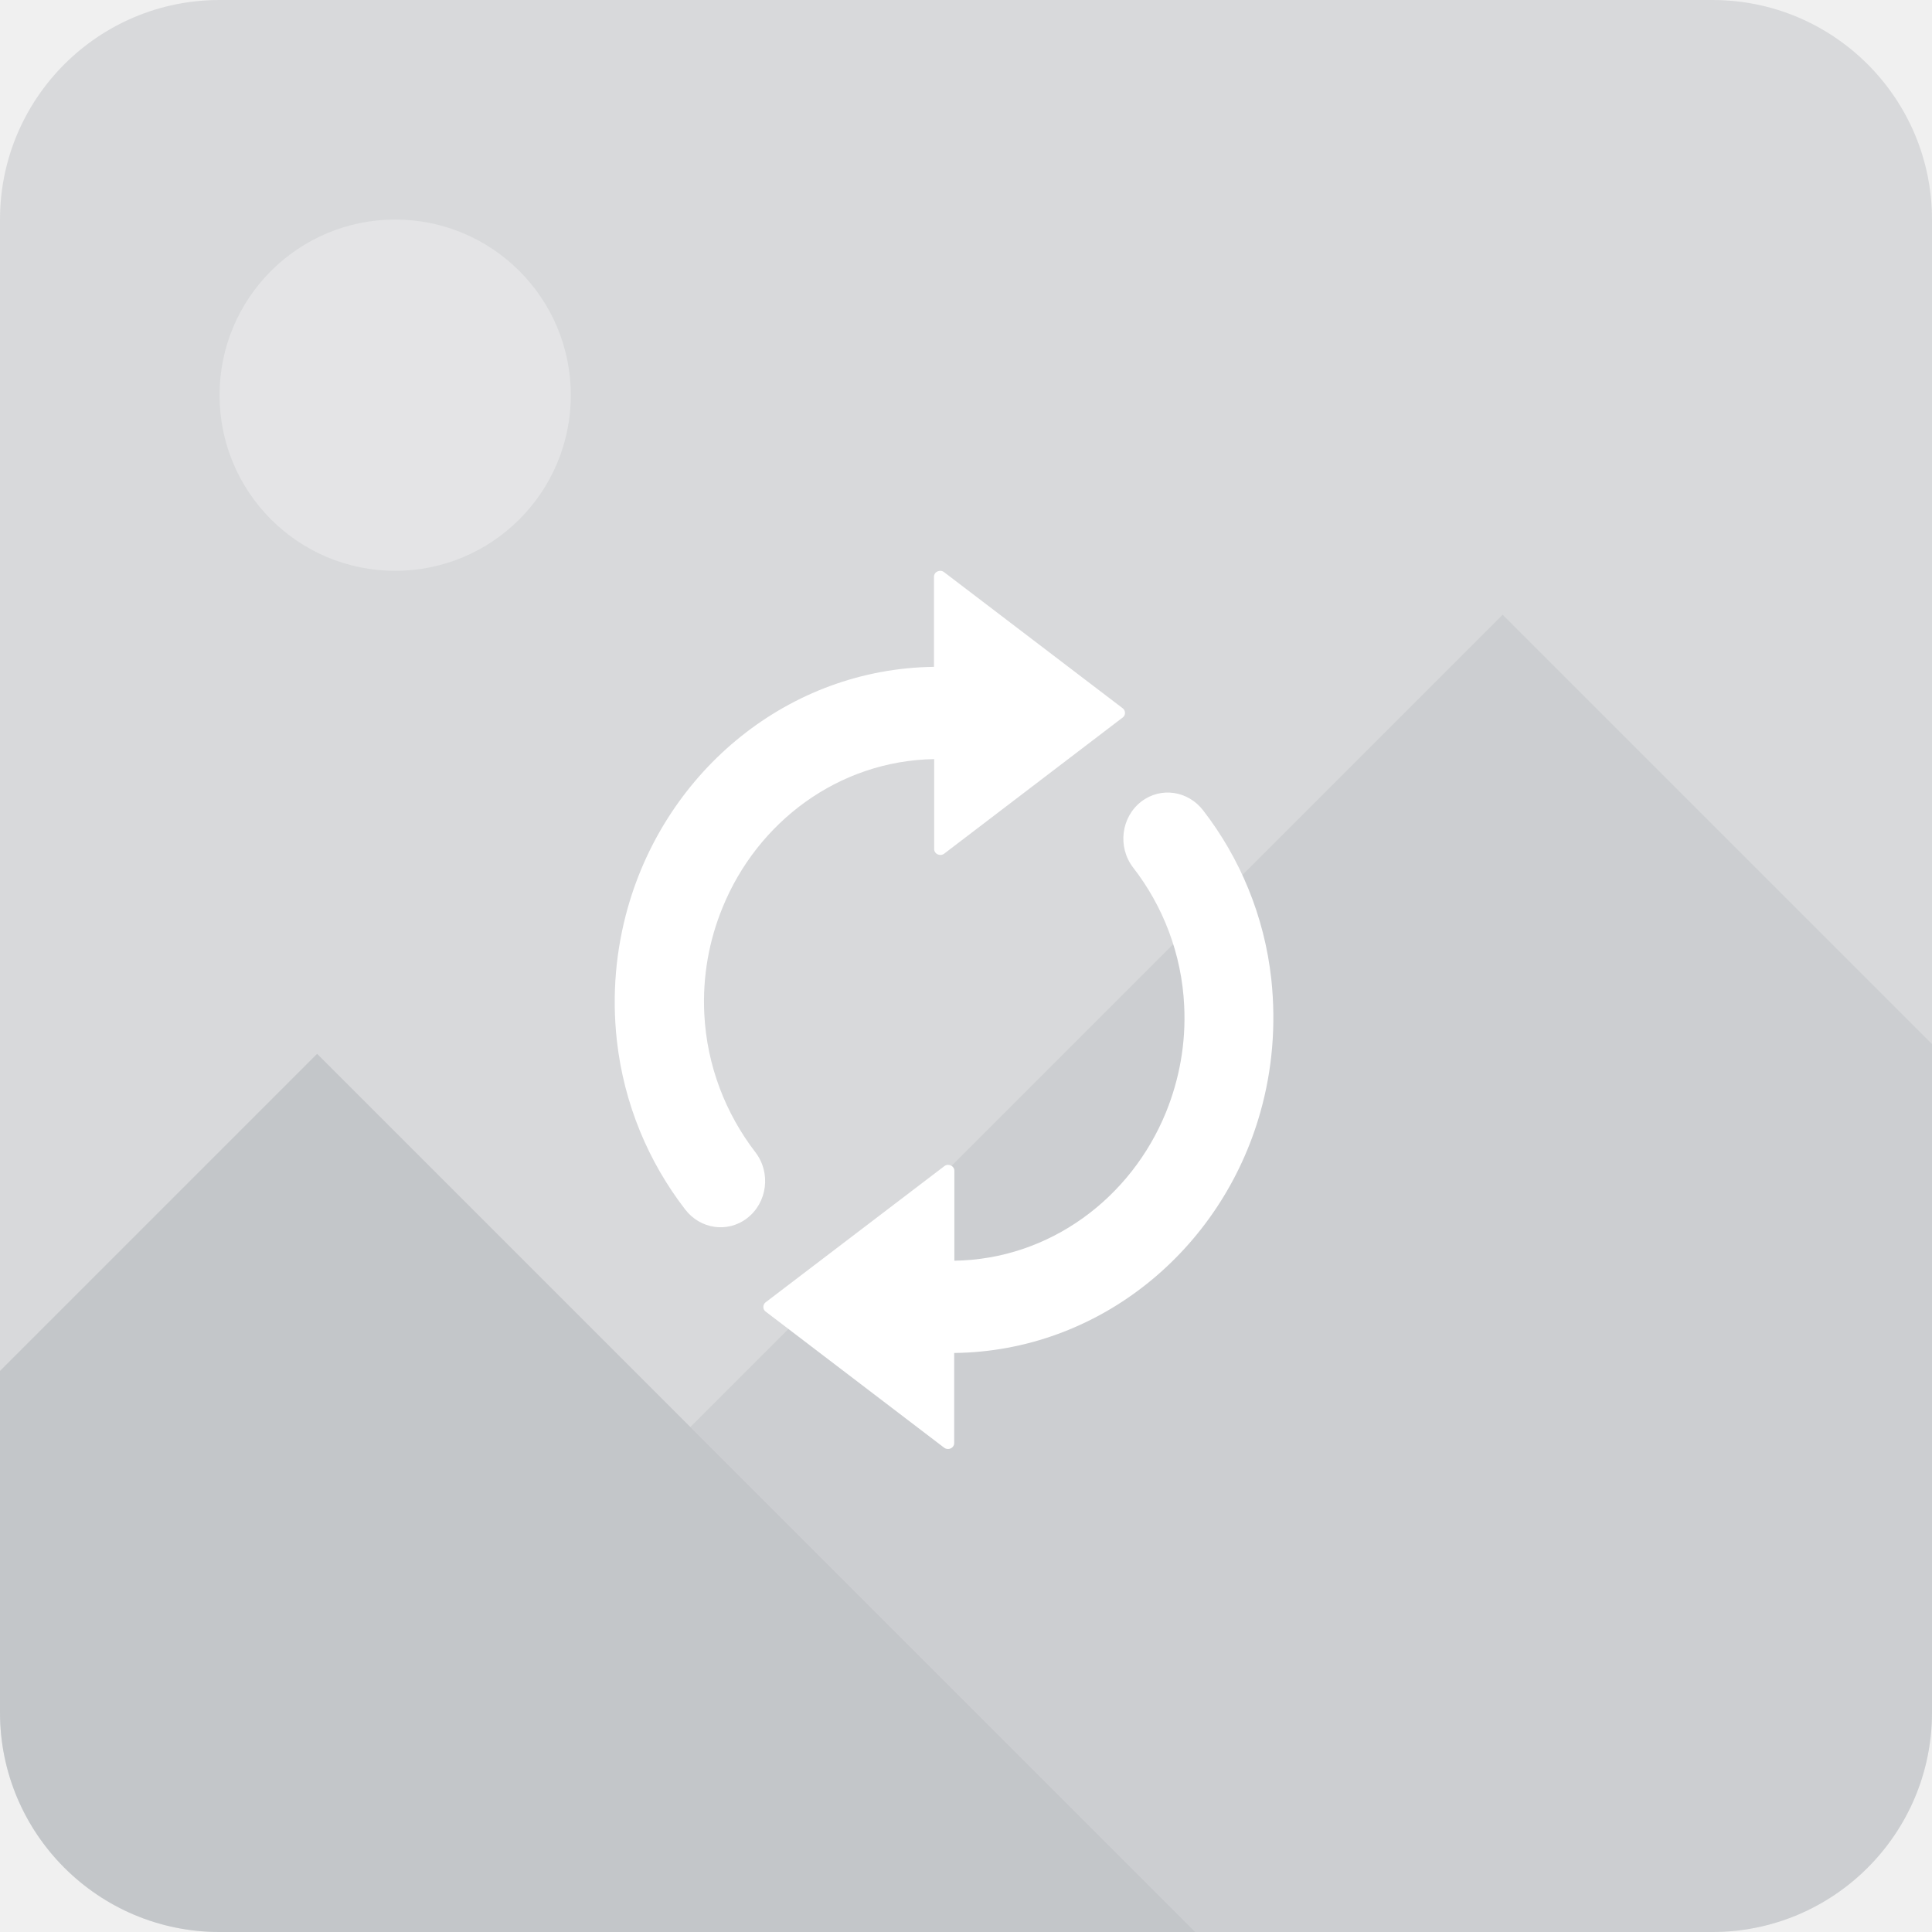
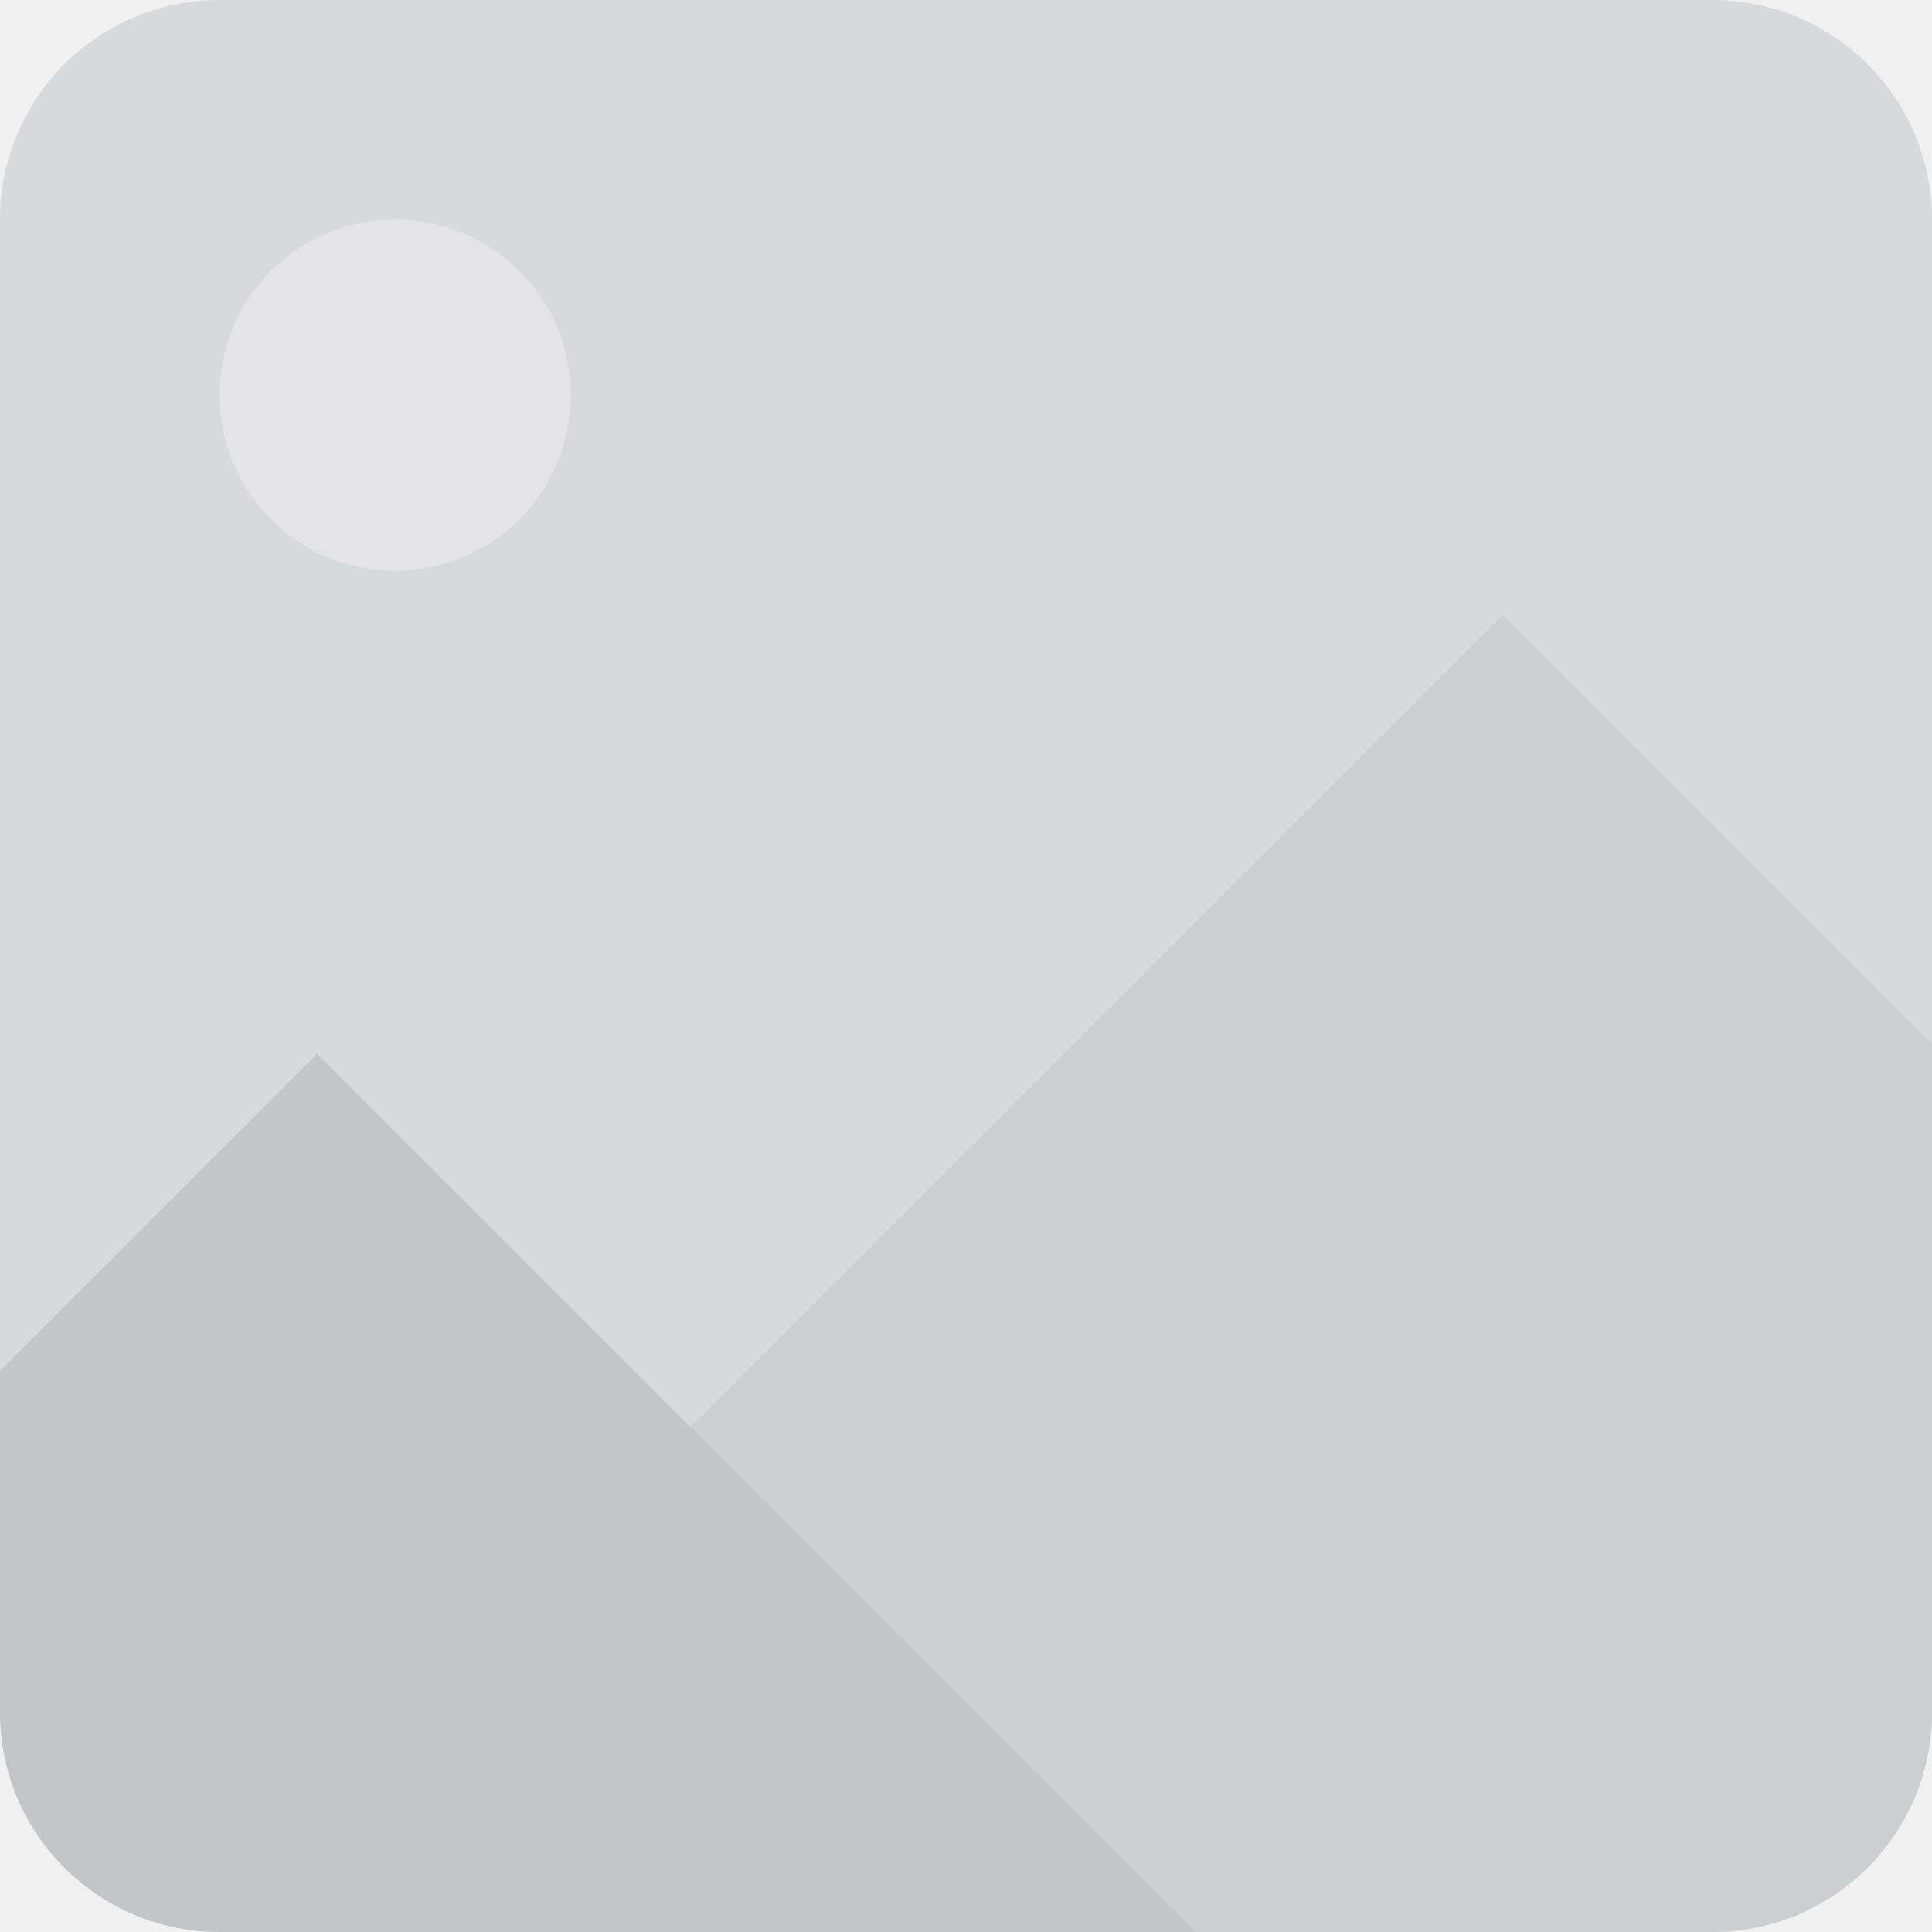
<svg xmlns="http://www.w3.org/2000/svg" width="44" height="44" viewBox="0 0 44 44" fill="none">
  <path d="M39 0H5C2.239 0 0 2.239 0 5V39C0 41.761 2.239 44 5 44H39C41.761 44 44 41.761 44 39V5C44 2.239 41.761 0 39 0Z" fill="#B4B8BB" fill-opacity="0.4" />
  <path d="M27.222 44L7.222 24L0 31.222V39C0 41.761 2.239 44 5 44H27.222Z" fill="#AEB5B9" fill-opacity="0.5" />
  <path d="M34.222 14L44 23.778V39C44 41.761 41.761 44 39 44H27.222L15.722 32.5L34.222 14Z" fill="#AEB5B9" fill-opacity="0.3" />
  <path d="M9 13C11.209 13 13 11.209 13 9C13 6.791 11.209 5 9 5C6.791 5 5 6.791 5 9C5 11.209 6.791 13 9 13Z" fill="white" fill-opacity="0.3" />
-   <path d="M14.049 23.7C13.931 22.642 14.03 21.62 14.297 20.675C15.184 17.536 17.968 15.228 21.271 15.187V13.135C21.271 13.021 21.409 12.96 21.499 13.029L25.571 16.132C25.638 16.184 25.638 16.29 25.571 16.339L21.503 19.442C21.409 19.511 21.275 19.45 21.275 19.336V17.288C19.103 17.325 17.25 18.713 16.453 20.675C16.15 21.416 15.997 22.235 16.04 23.094C16.099 24.274 16.527 25.361 17.203 26.241C17.564 26.709 17.477 27.393 17.01 27.747C16.567 28.085 15.946 27.991 15.604 27.544C14.768 26.461 14.21 25.142 14.049 23.7ZM25.807 19.759C26.486 20.634 26.914 21.726 26.969 22.906C27.012 23.77 26.855 24.588 26.557 25.325C25.76 27.287 23.906 28.68 21.735 28.712V26.664C21.735 26.55 21.597 26.489 21.507 26.558L17.434 29.661C17.368 29.714 17.368 29.82 17.434 29.868L21.503 32.971C21.597 33.04 21.731 32.979 21.731 32.865V30.813C25.033 30.776 27.822 28.468 28.705 25.325C28.972 24.38 29.066 23.358 28.953 22.3C28.795 20.858 28.238 19.539 27.401 18.456C27.056 18.009 26.439 17.915 25.995 18.253C25.532 18.607 25.446 19.291 25.807 19.759Z" fill="white" />
</svg>
